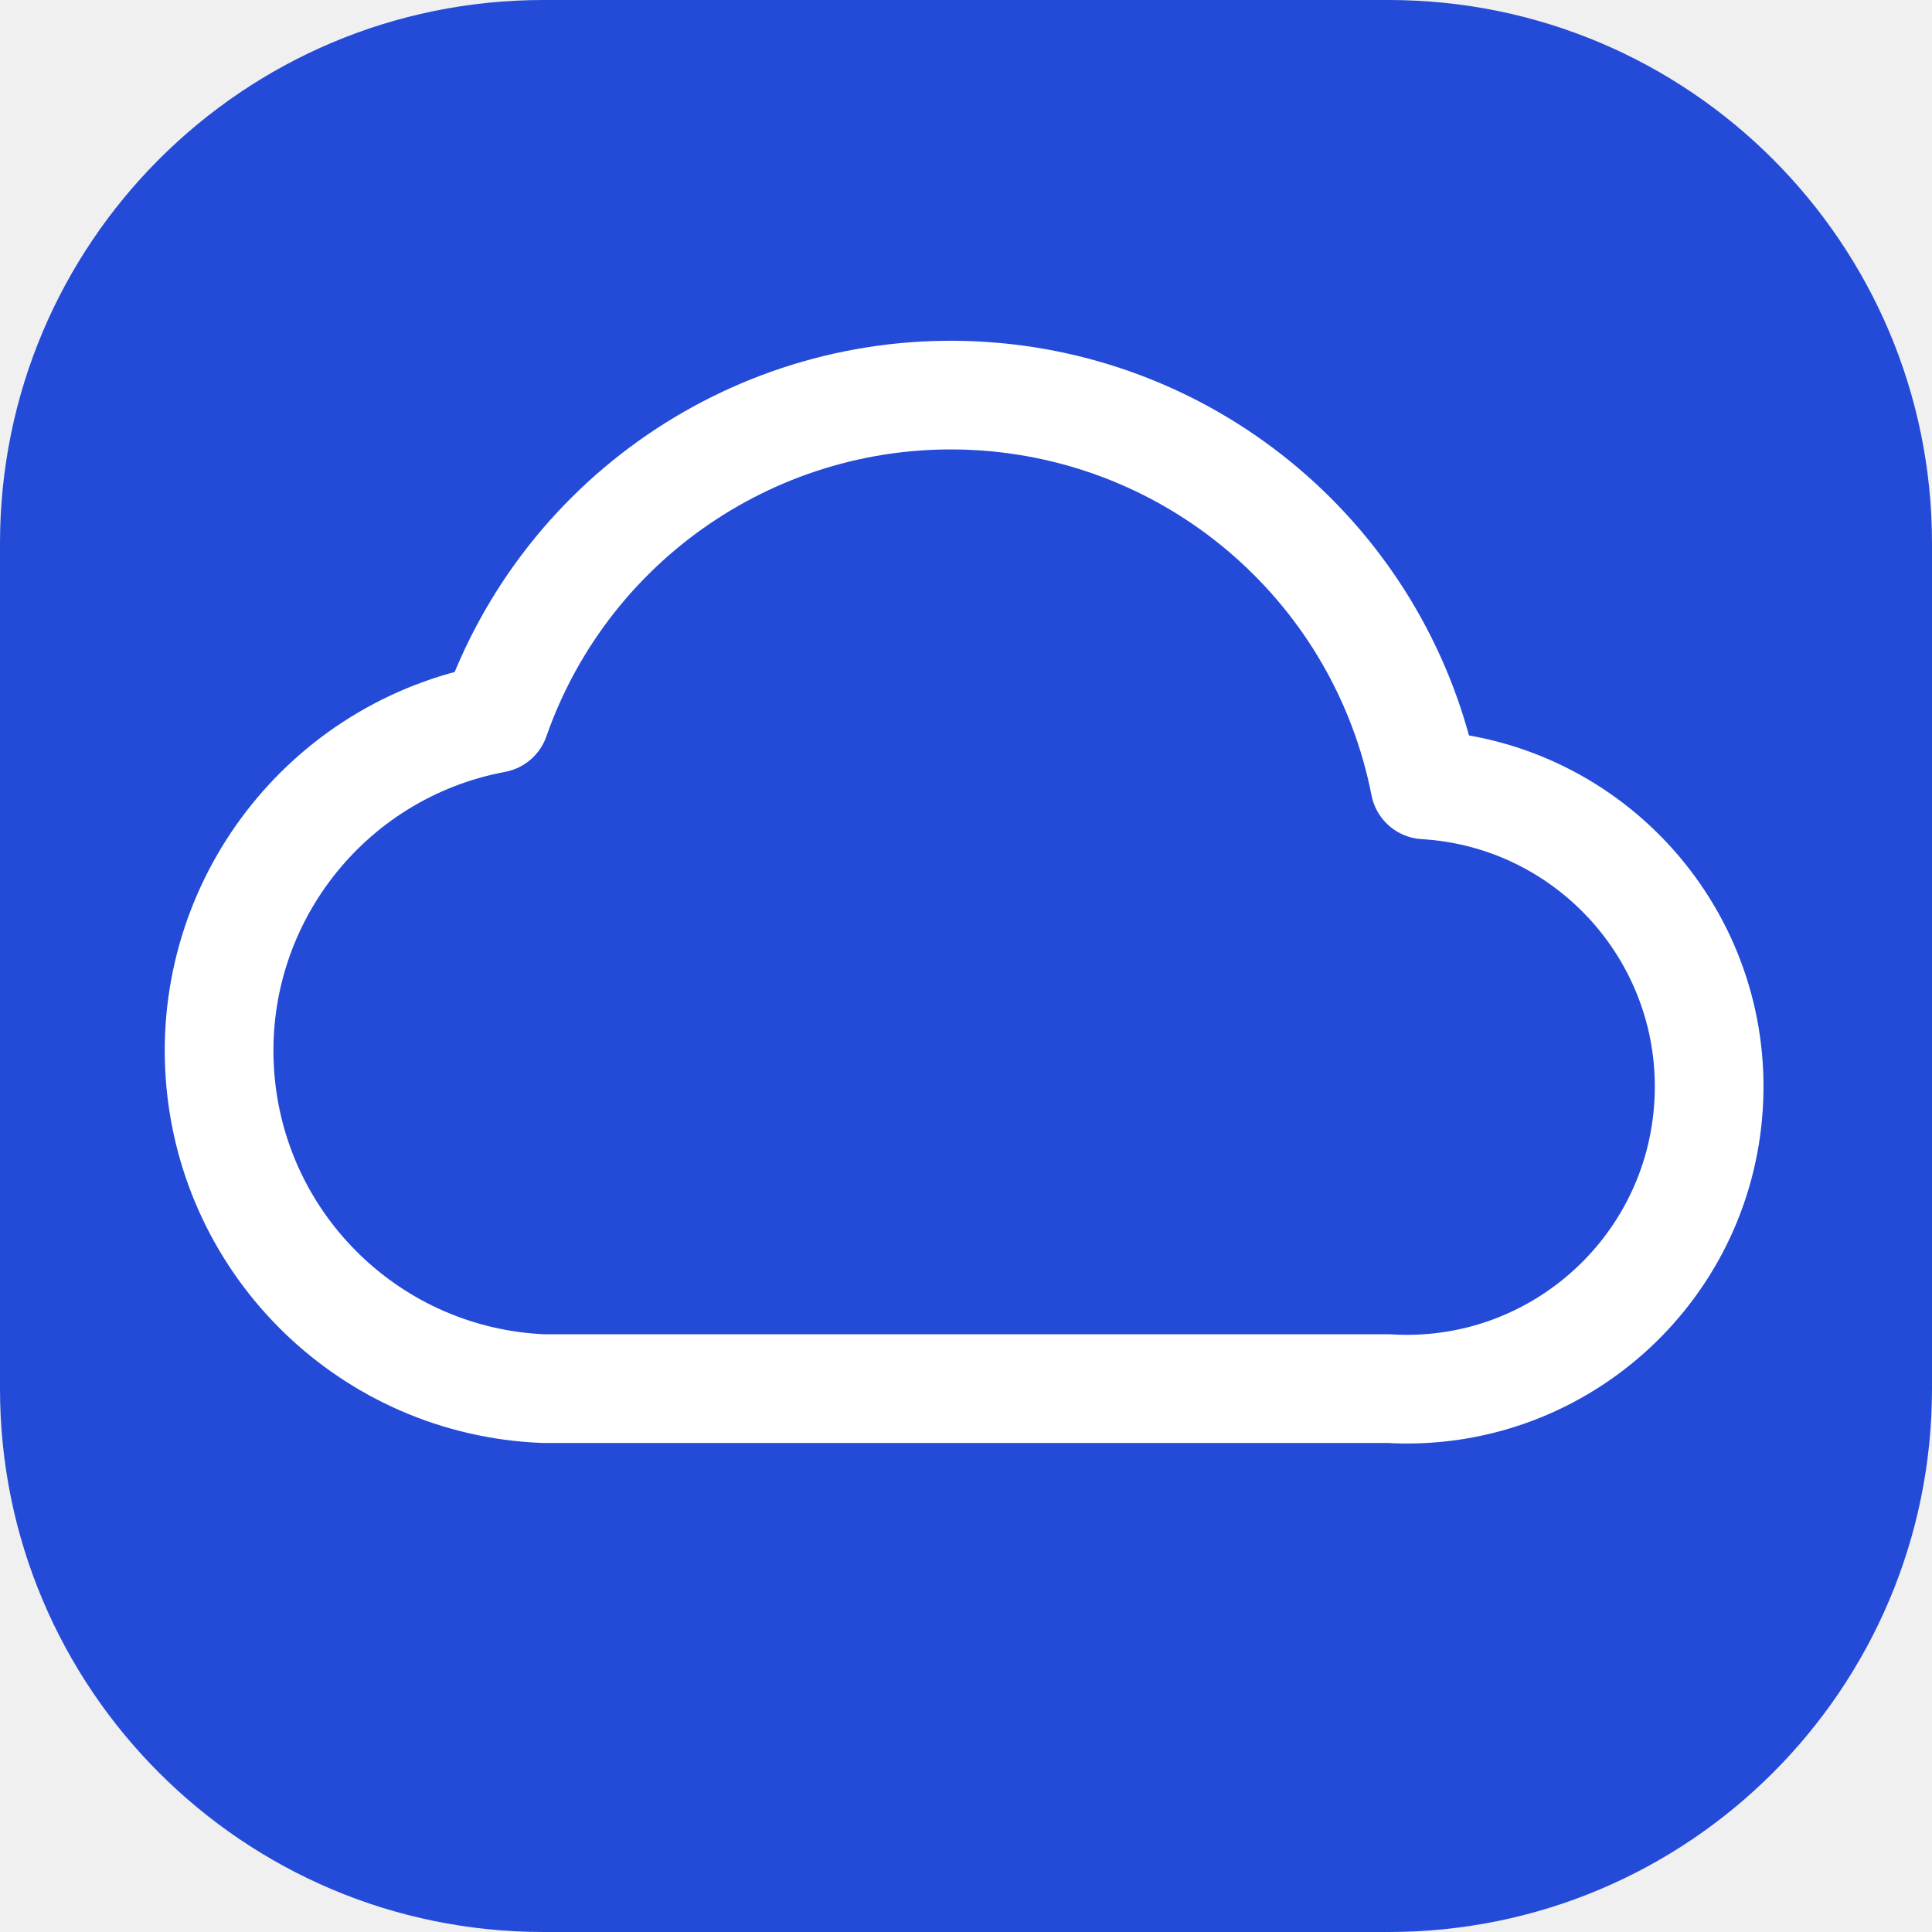
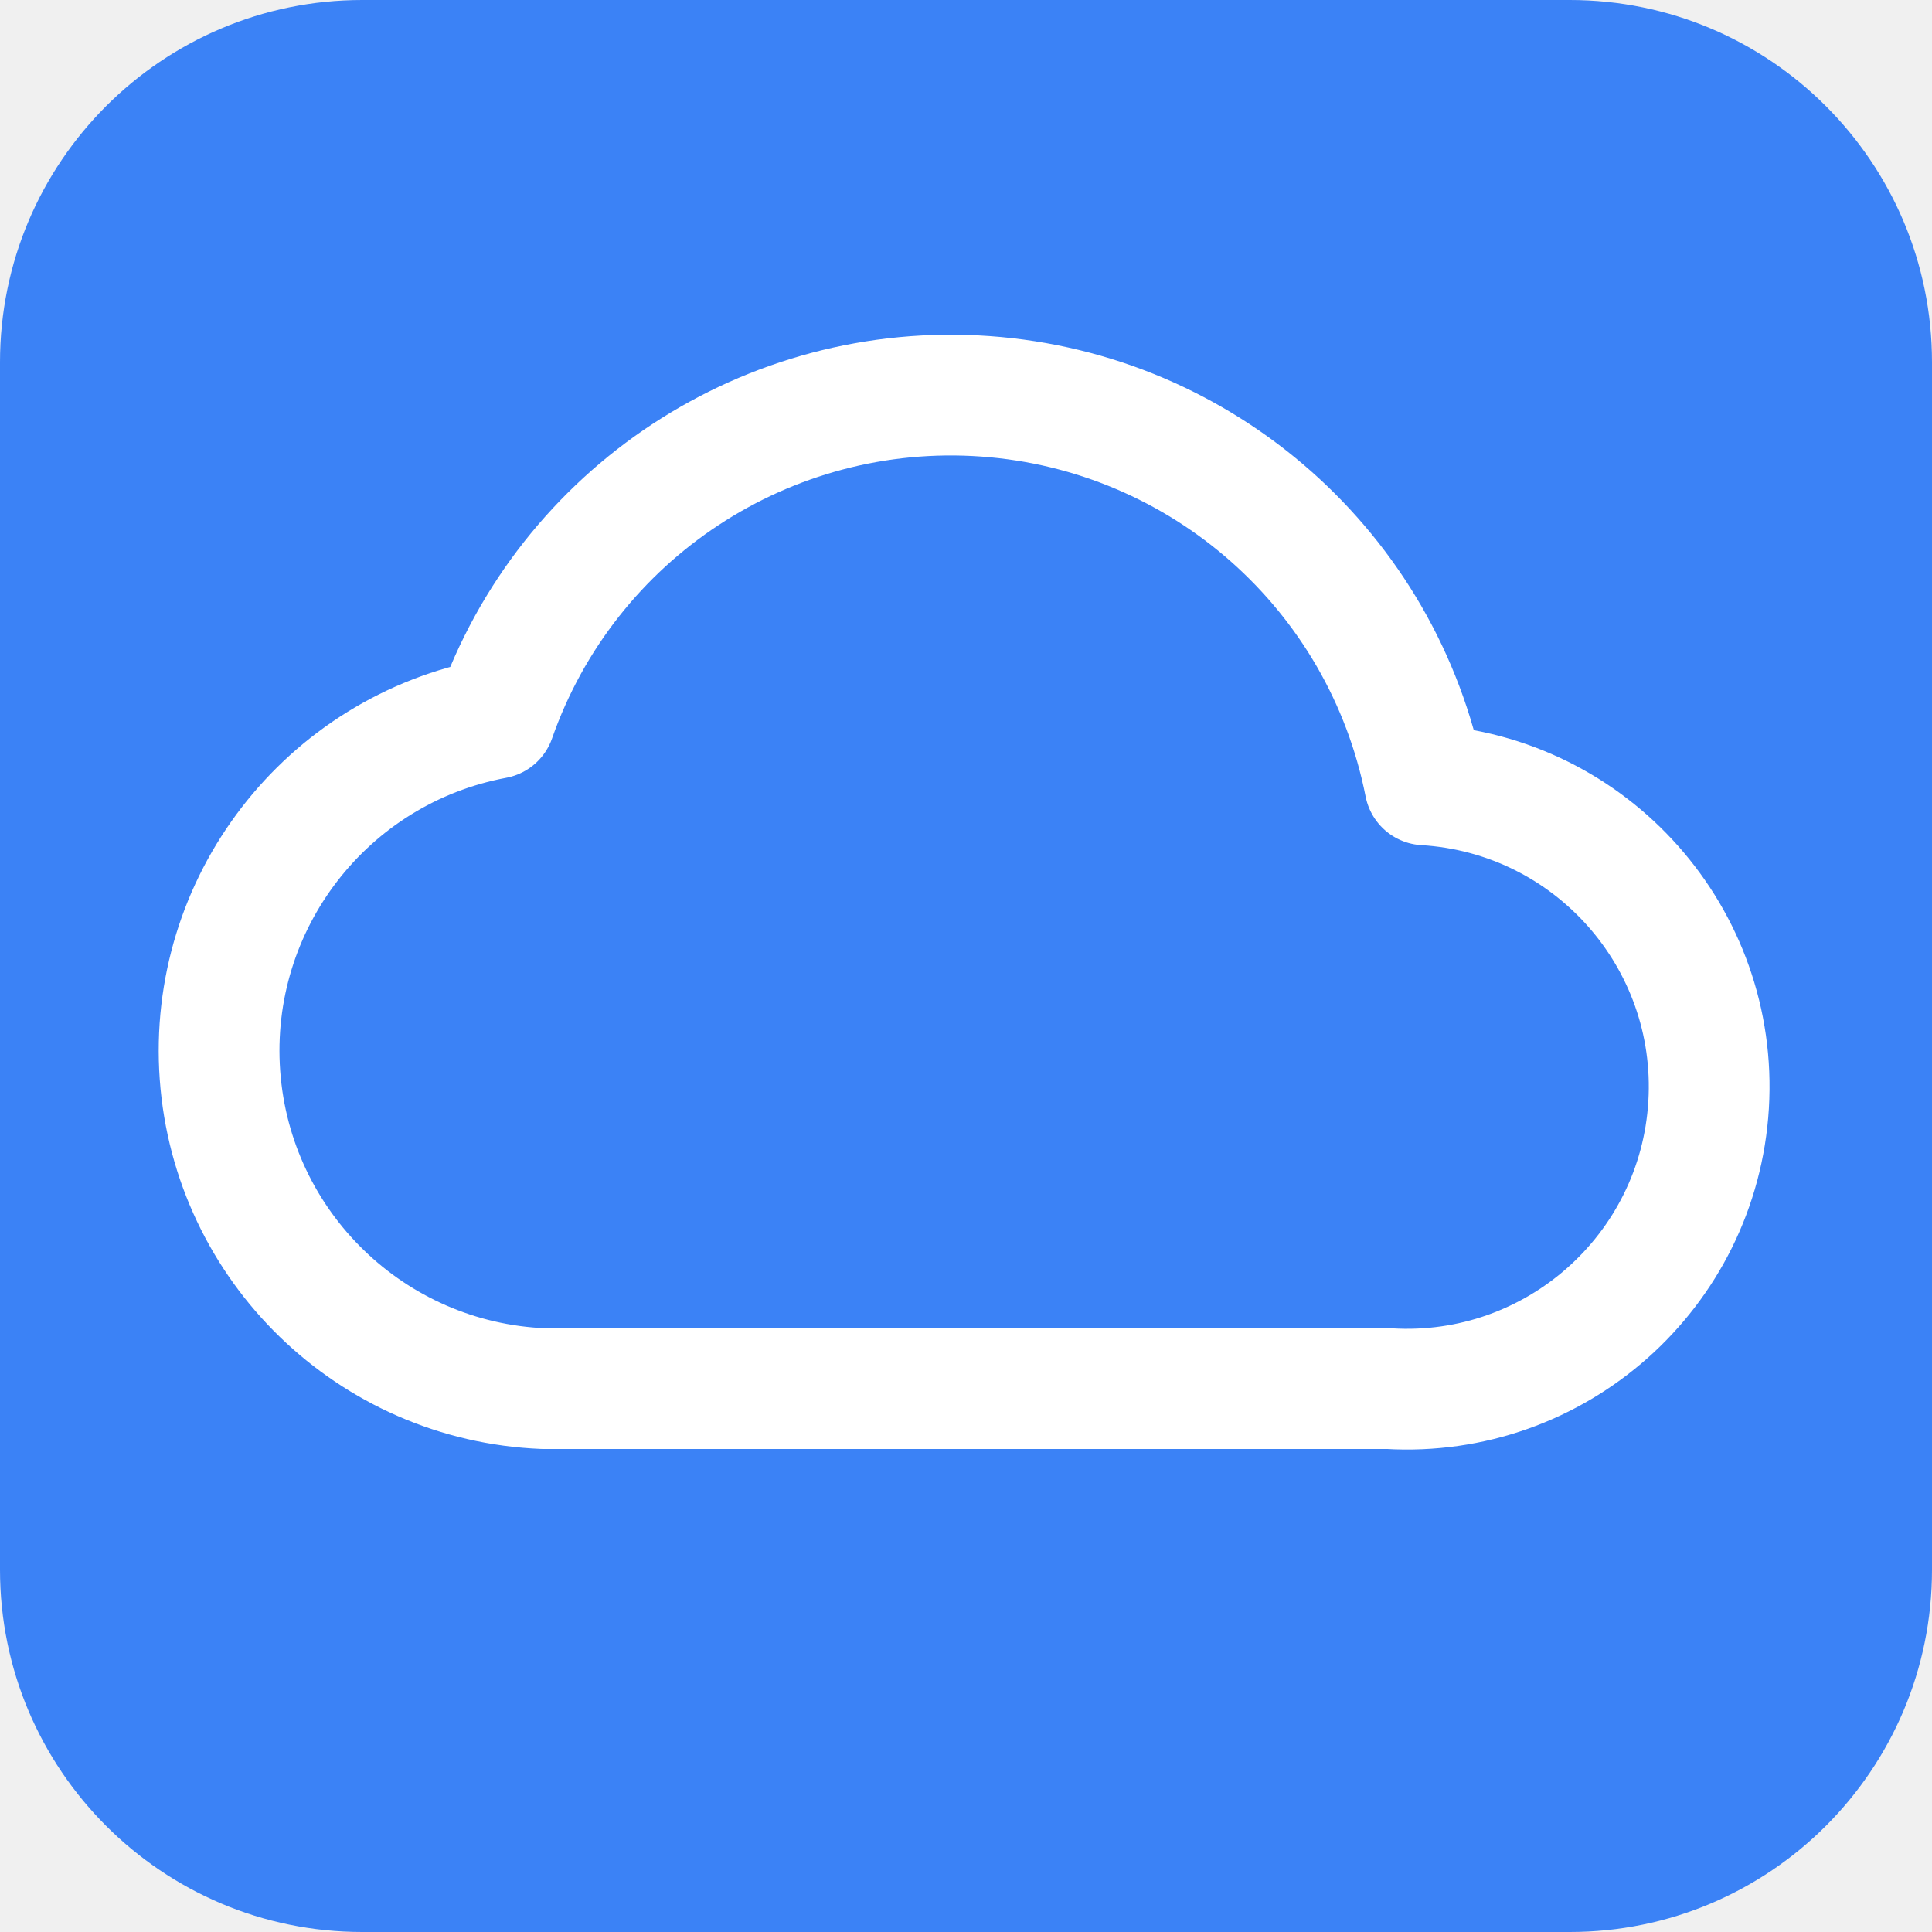
<svg xmlns="http://www.w3.org/2000/svg" viewBox="0 0 32 32">
-   <rect width="32" height="32" rx="9" fill="#244bd7" />
-   <path d="M9 23h14a5 5 0 0 0 .6-10A8 8 0 0 0 8.2 11.9 5.6 5.6 0 0 0 9 23Z" fill="none" stroke="#fff" stroke-width="1.8" stroke-linejoin="round" />
+   <rect width="32" height="32" rx="6" fill="#3b82f6" />
+   <path d="M9 23h14a5 5 0 0 0 .6-10A8 8 0 0 0 8.2 11.9 5.6 5.6 0 0 0 9 23Z" fill="none" stroke="#fff" stroke-width="2" stroke-linejoin="round" />
</svg>
